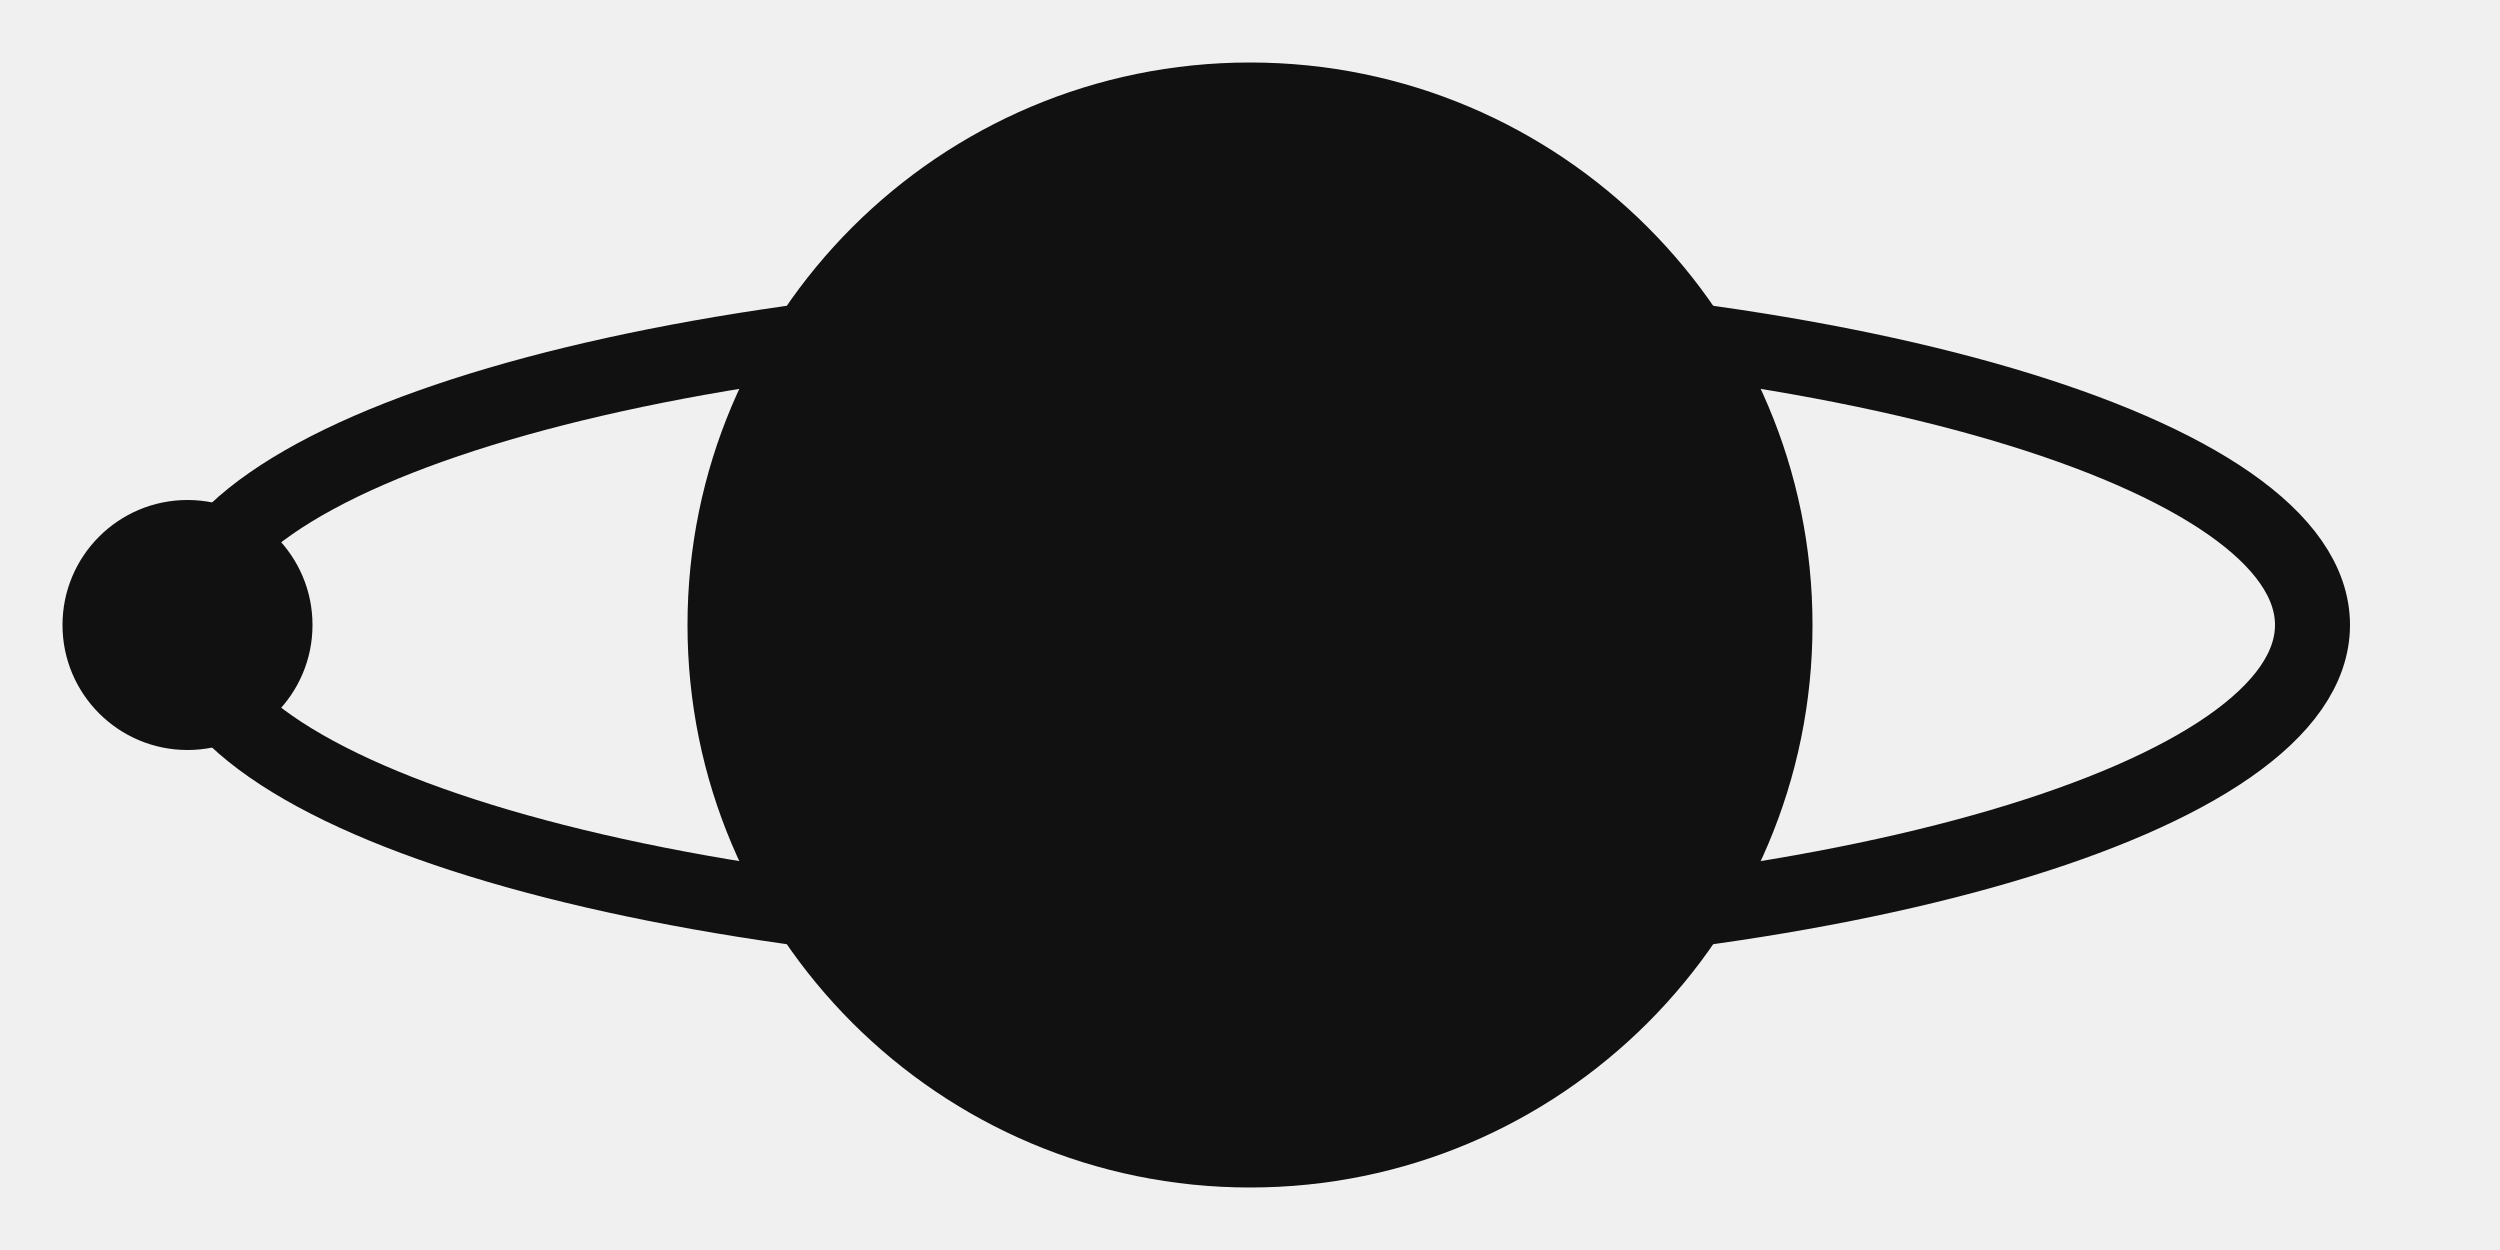
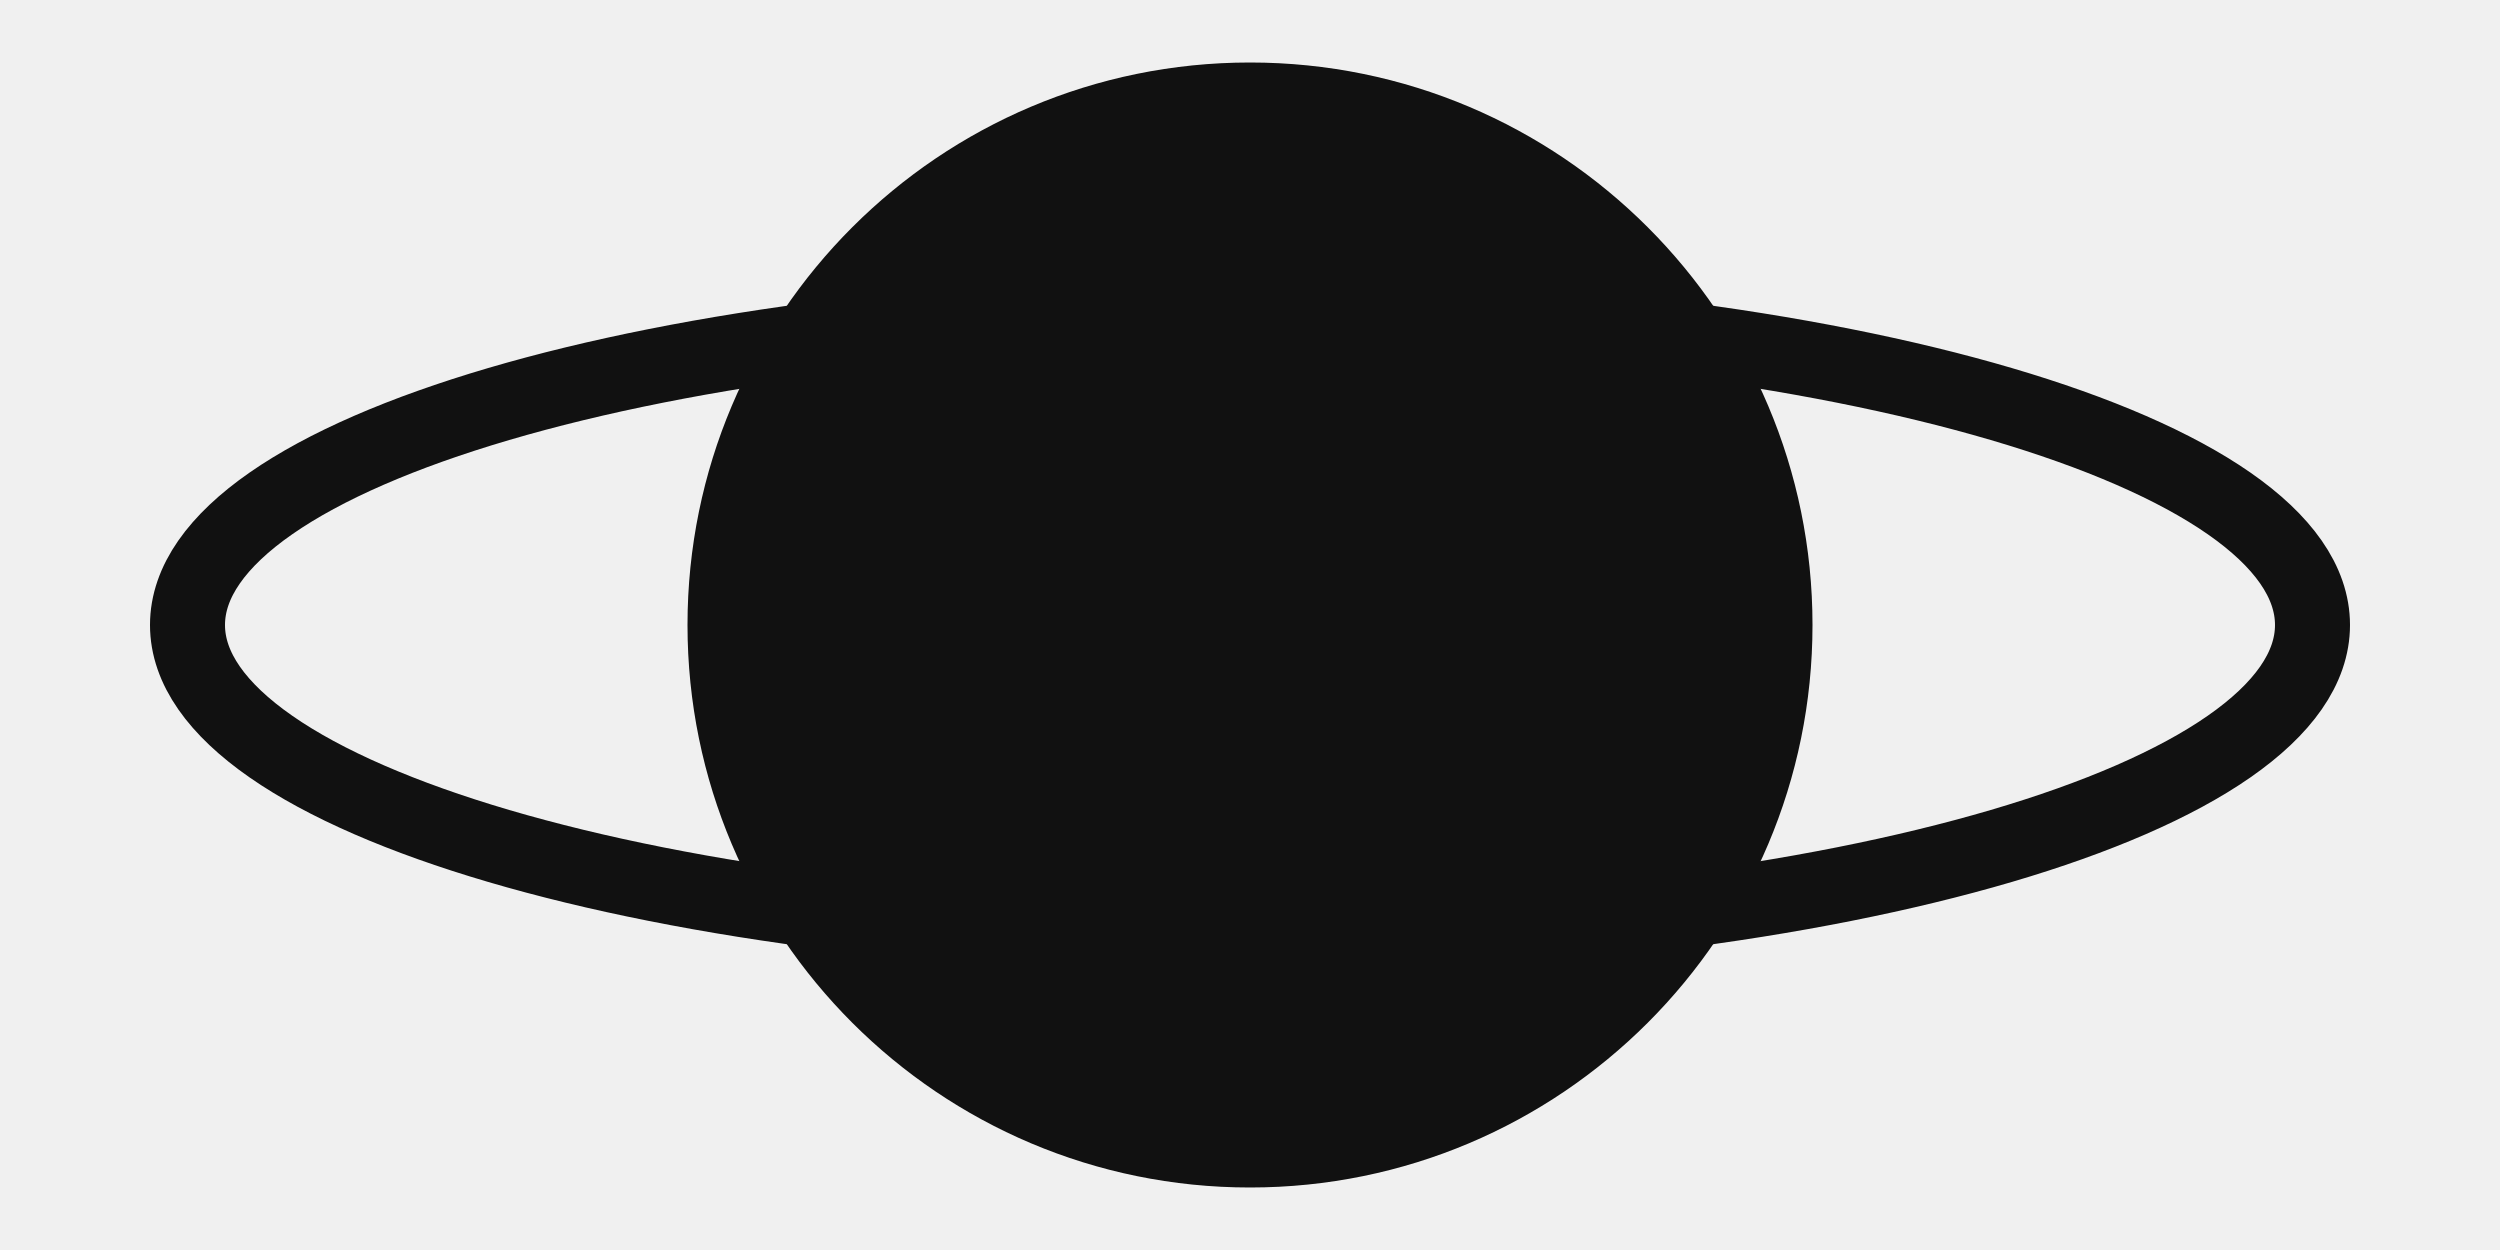
<svg xmlns="http://www.w3.org/2000/svg" viewBox="240 110 200 100" role="img">
  <style>
    path, circle, ellipse {
      fill: #111;
      stroke: #111;
    }
    .orbit {
      fill: none;
    }
    @media (prefers-color-scheme: dark) {
      path, circle {
        fill: #fff;
        stroke: #fff;
      }
      .orbit {
        stroke: #fff;
      }
    }
  </style>
  <circle cx="340" cy="160" r="45" style="stroke:none;" />
  <ellipse cx="340" cy="160" rx="85" ry="25" class="orbit" style="stroke-width:6px;" />
-   <circle cx="255" cy="160" r="10" style="stroke:none;" />
+   <circle cx="0" cy="0" r="10" style="stroke:none;">
+     <animateMotion dur="4s" repeatCount="indefinite" path="M 255,160 a 85,25 0 1,0 170,0 a 85,25 0 1,0 -170,0" />
+   </circle>
</svg>
